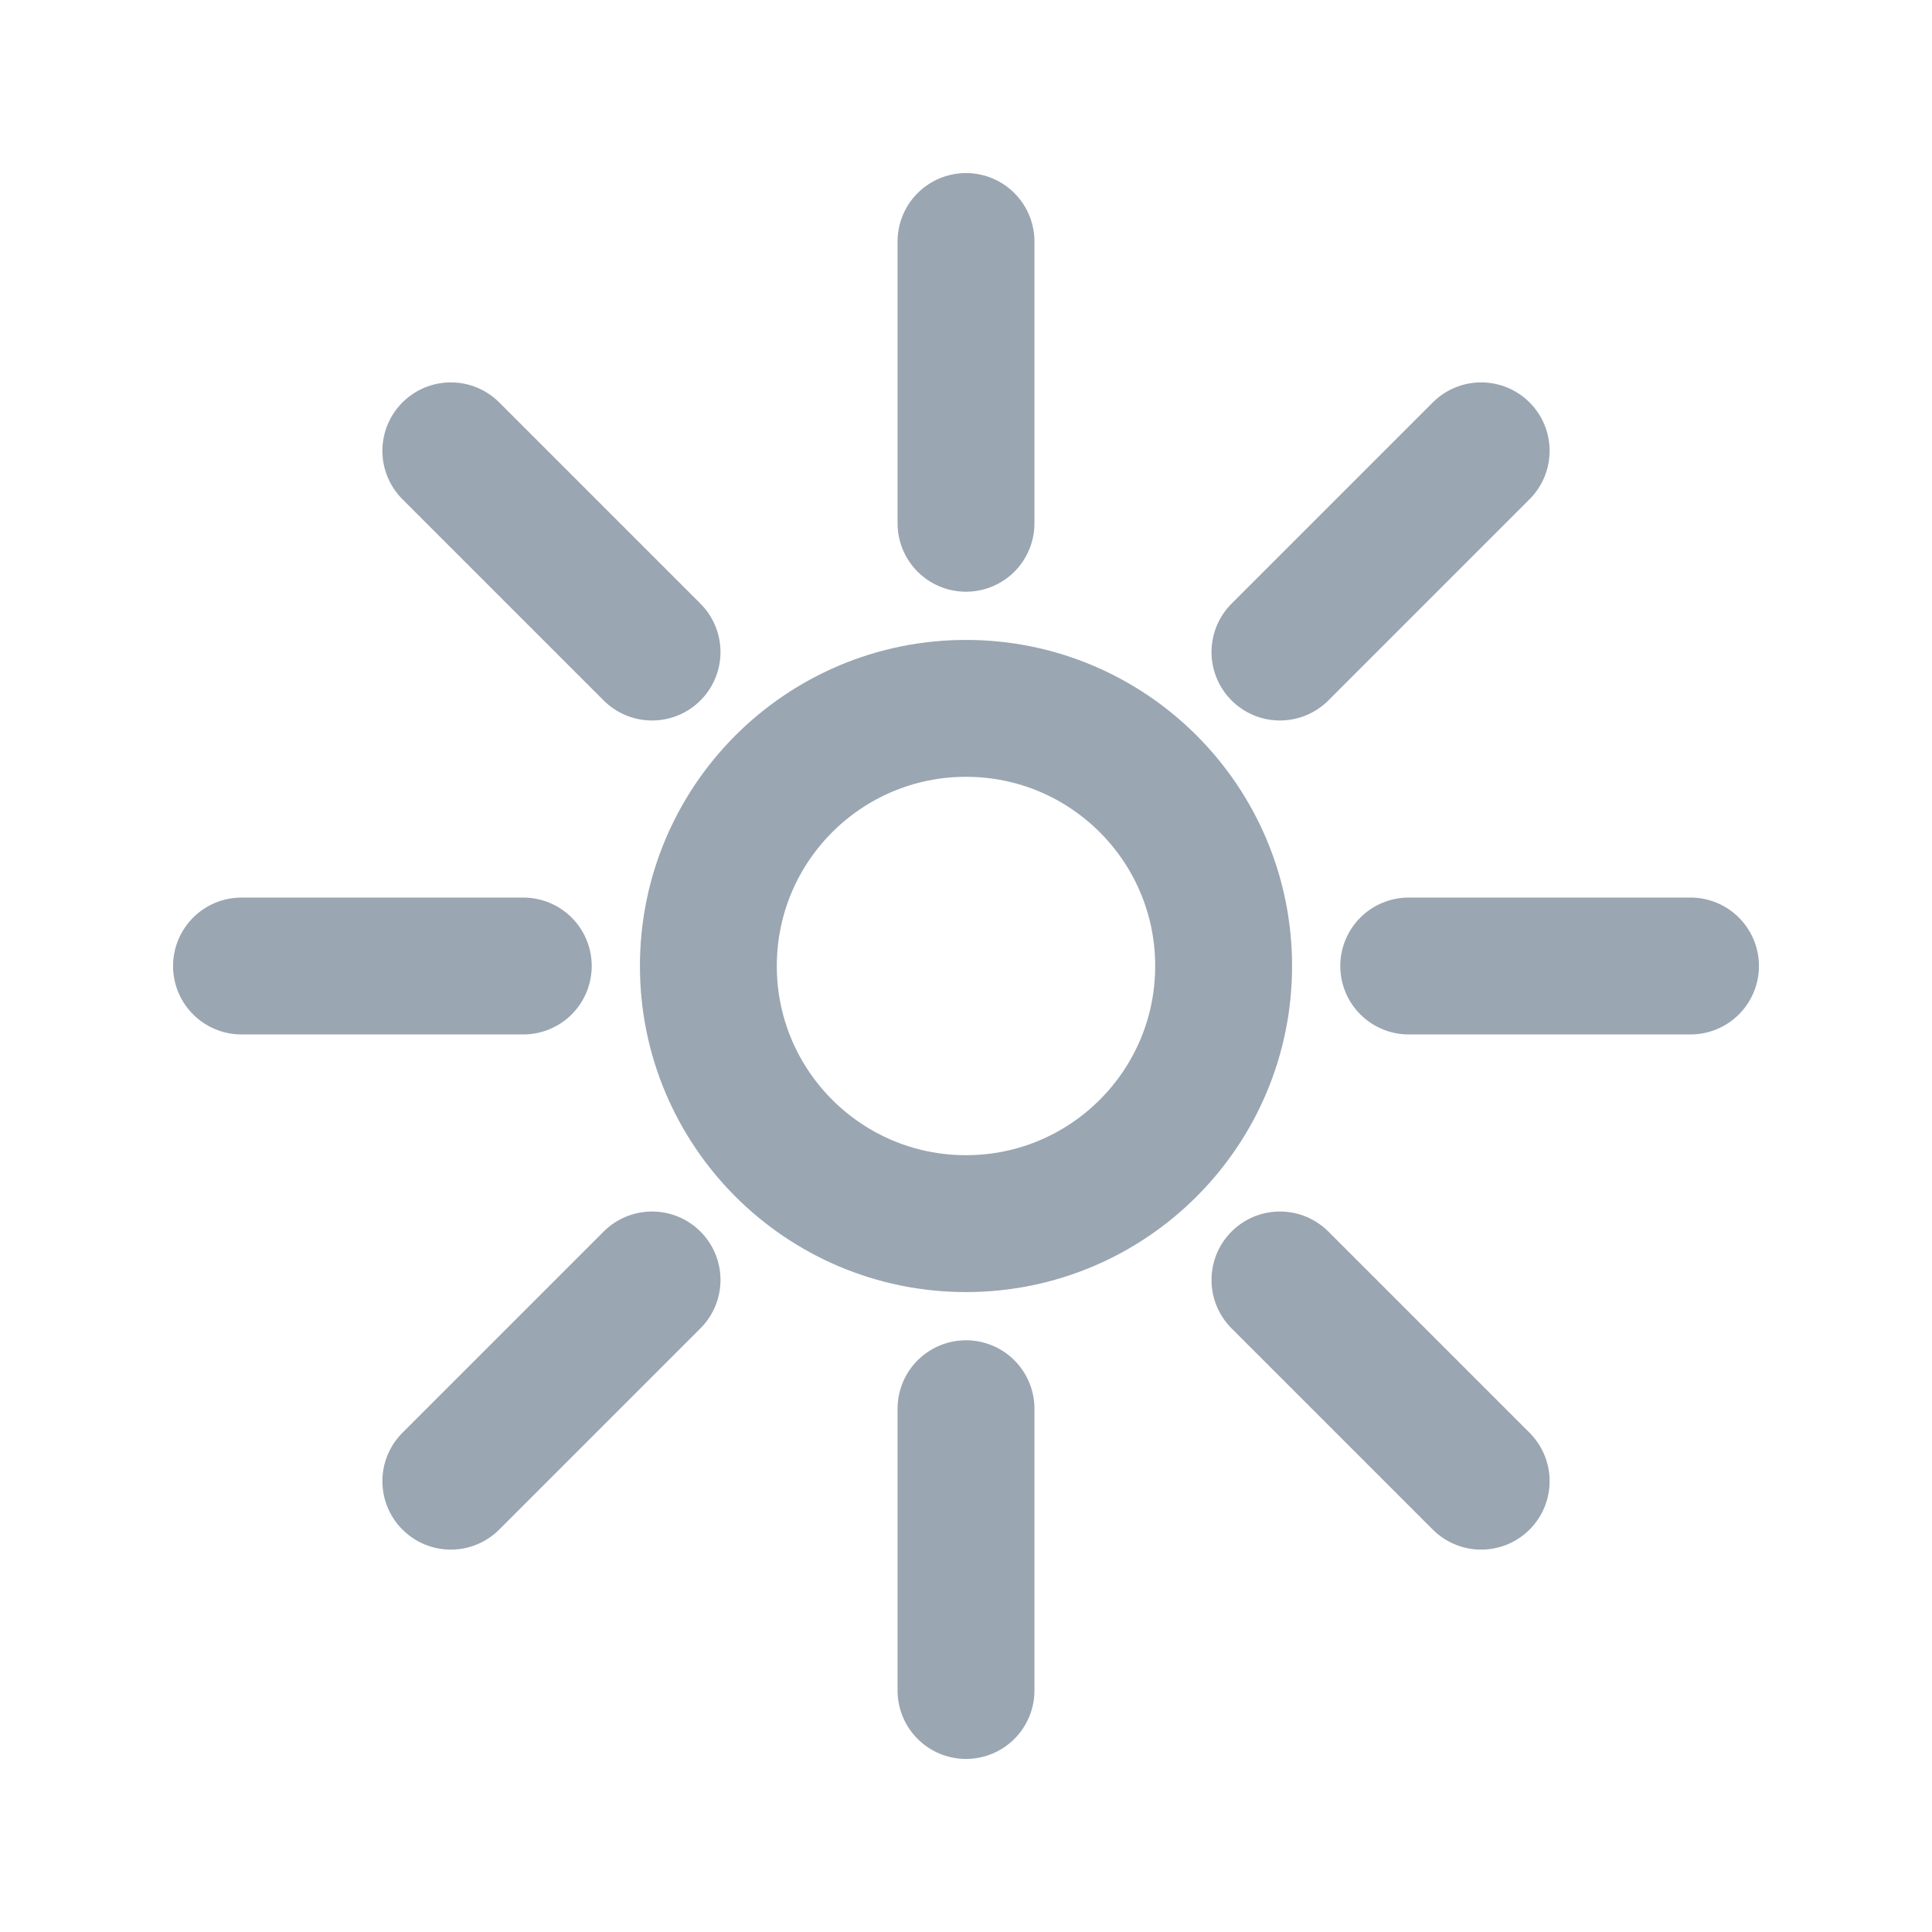
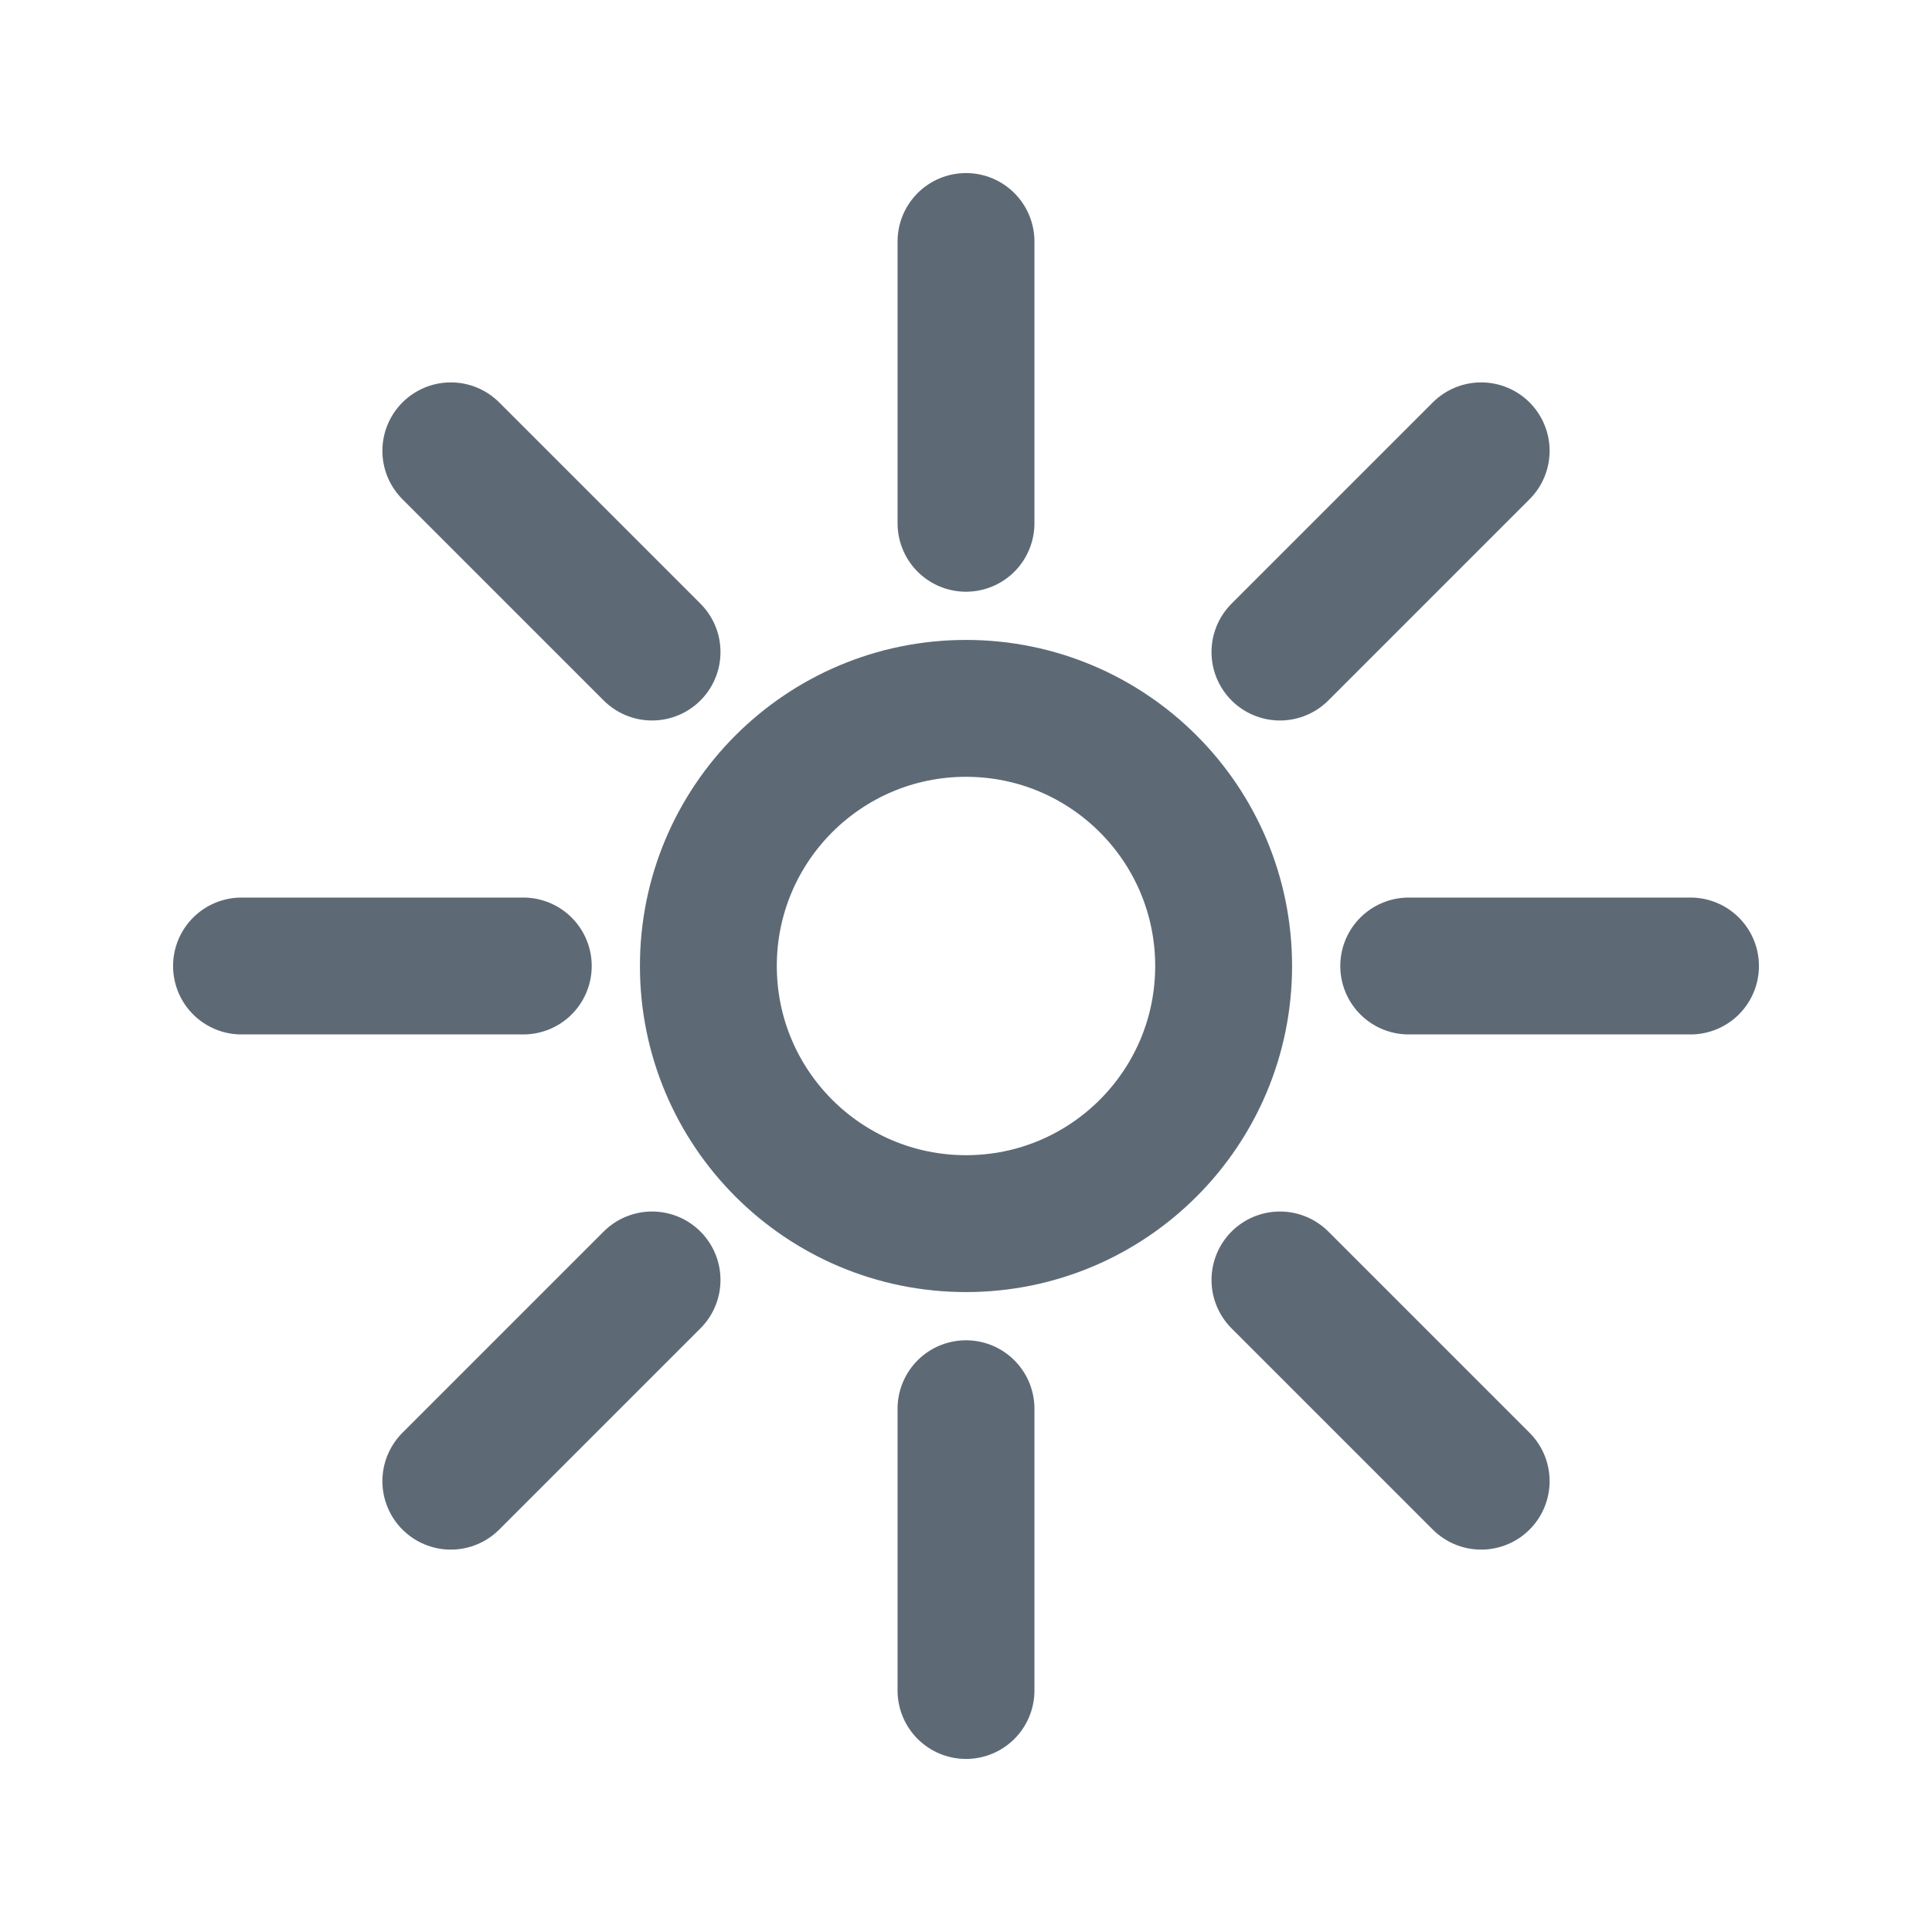
<svg xmlns="http://www.w3.org/2000/svg" preserveAspectRatio="none" overflow="visible" style="display: block;" width="20" height="20" viewBox="0 0 20 20" fill="none">
  <g id="IconOperator">
-     <path id="Vector" d="M10 12.667C11.473 12.667 12.667 11.473 12.667 10C12.667 8.527 11.473 7.333 10 7.333C8.527 7.333 7.333 8.527 7.333 10C7.333 11.473 8.527 12.667 10 12.667Z" stroke="#9AA6B2" stroke-width="1.417" stroke-linecap="round" stroke-linejoin="round" />
-     <path id="Vector_2" d="M10 2.5V5.417M10 14.583V17.5M2.5 10H5.417M14.583 10H17.5M4.667 4.667L6.75 6.75M13.25 13.25L15.333 15.333M15.333 4.667L13.25 6.75M6.75 13.25L4.667 15.333" stroke="#9AA6B2" stroke-width="1.417" stroke-linecap="round" stroke-linejoin="round" />
+     <path id="Vector" d="M10 12.667C11.473 12.667 12.667 11.473 12.667 10C12.667 8.527 11.473 7.333 10 7.333C8.527 7.333 7.333 8.527 7.333 10C7.333 11.473 8.527 12.667 10 12.667Z" stroke="#5D6A76" stroke-width="1.417" stroke-linecap="round" stroke-linejoin="round" />
+     <path id="Vector_2" d="M10 2.5V5.417M10 14.583V17.5M2.5 10H5.417M14.583 10H17.5M4.667 4.667L6.75 6.75M13.25 13.25L15.333 15.333M15.333 4.667L13.25 6.75M6.75 13.25L4.667 15.333" stroke="#5D6A76" stroke-width="1.417" stroke-linecap="round" stroke-linejoin="round" />
  </g>
</svg>
